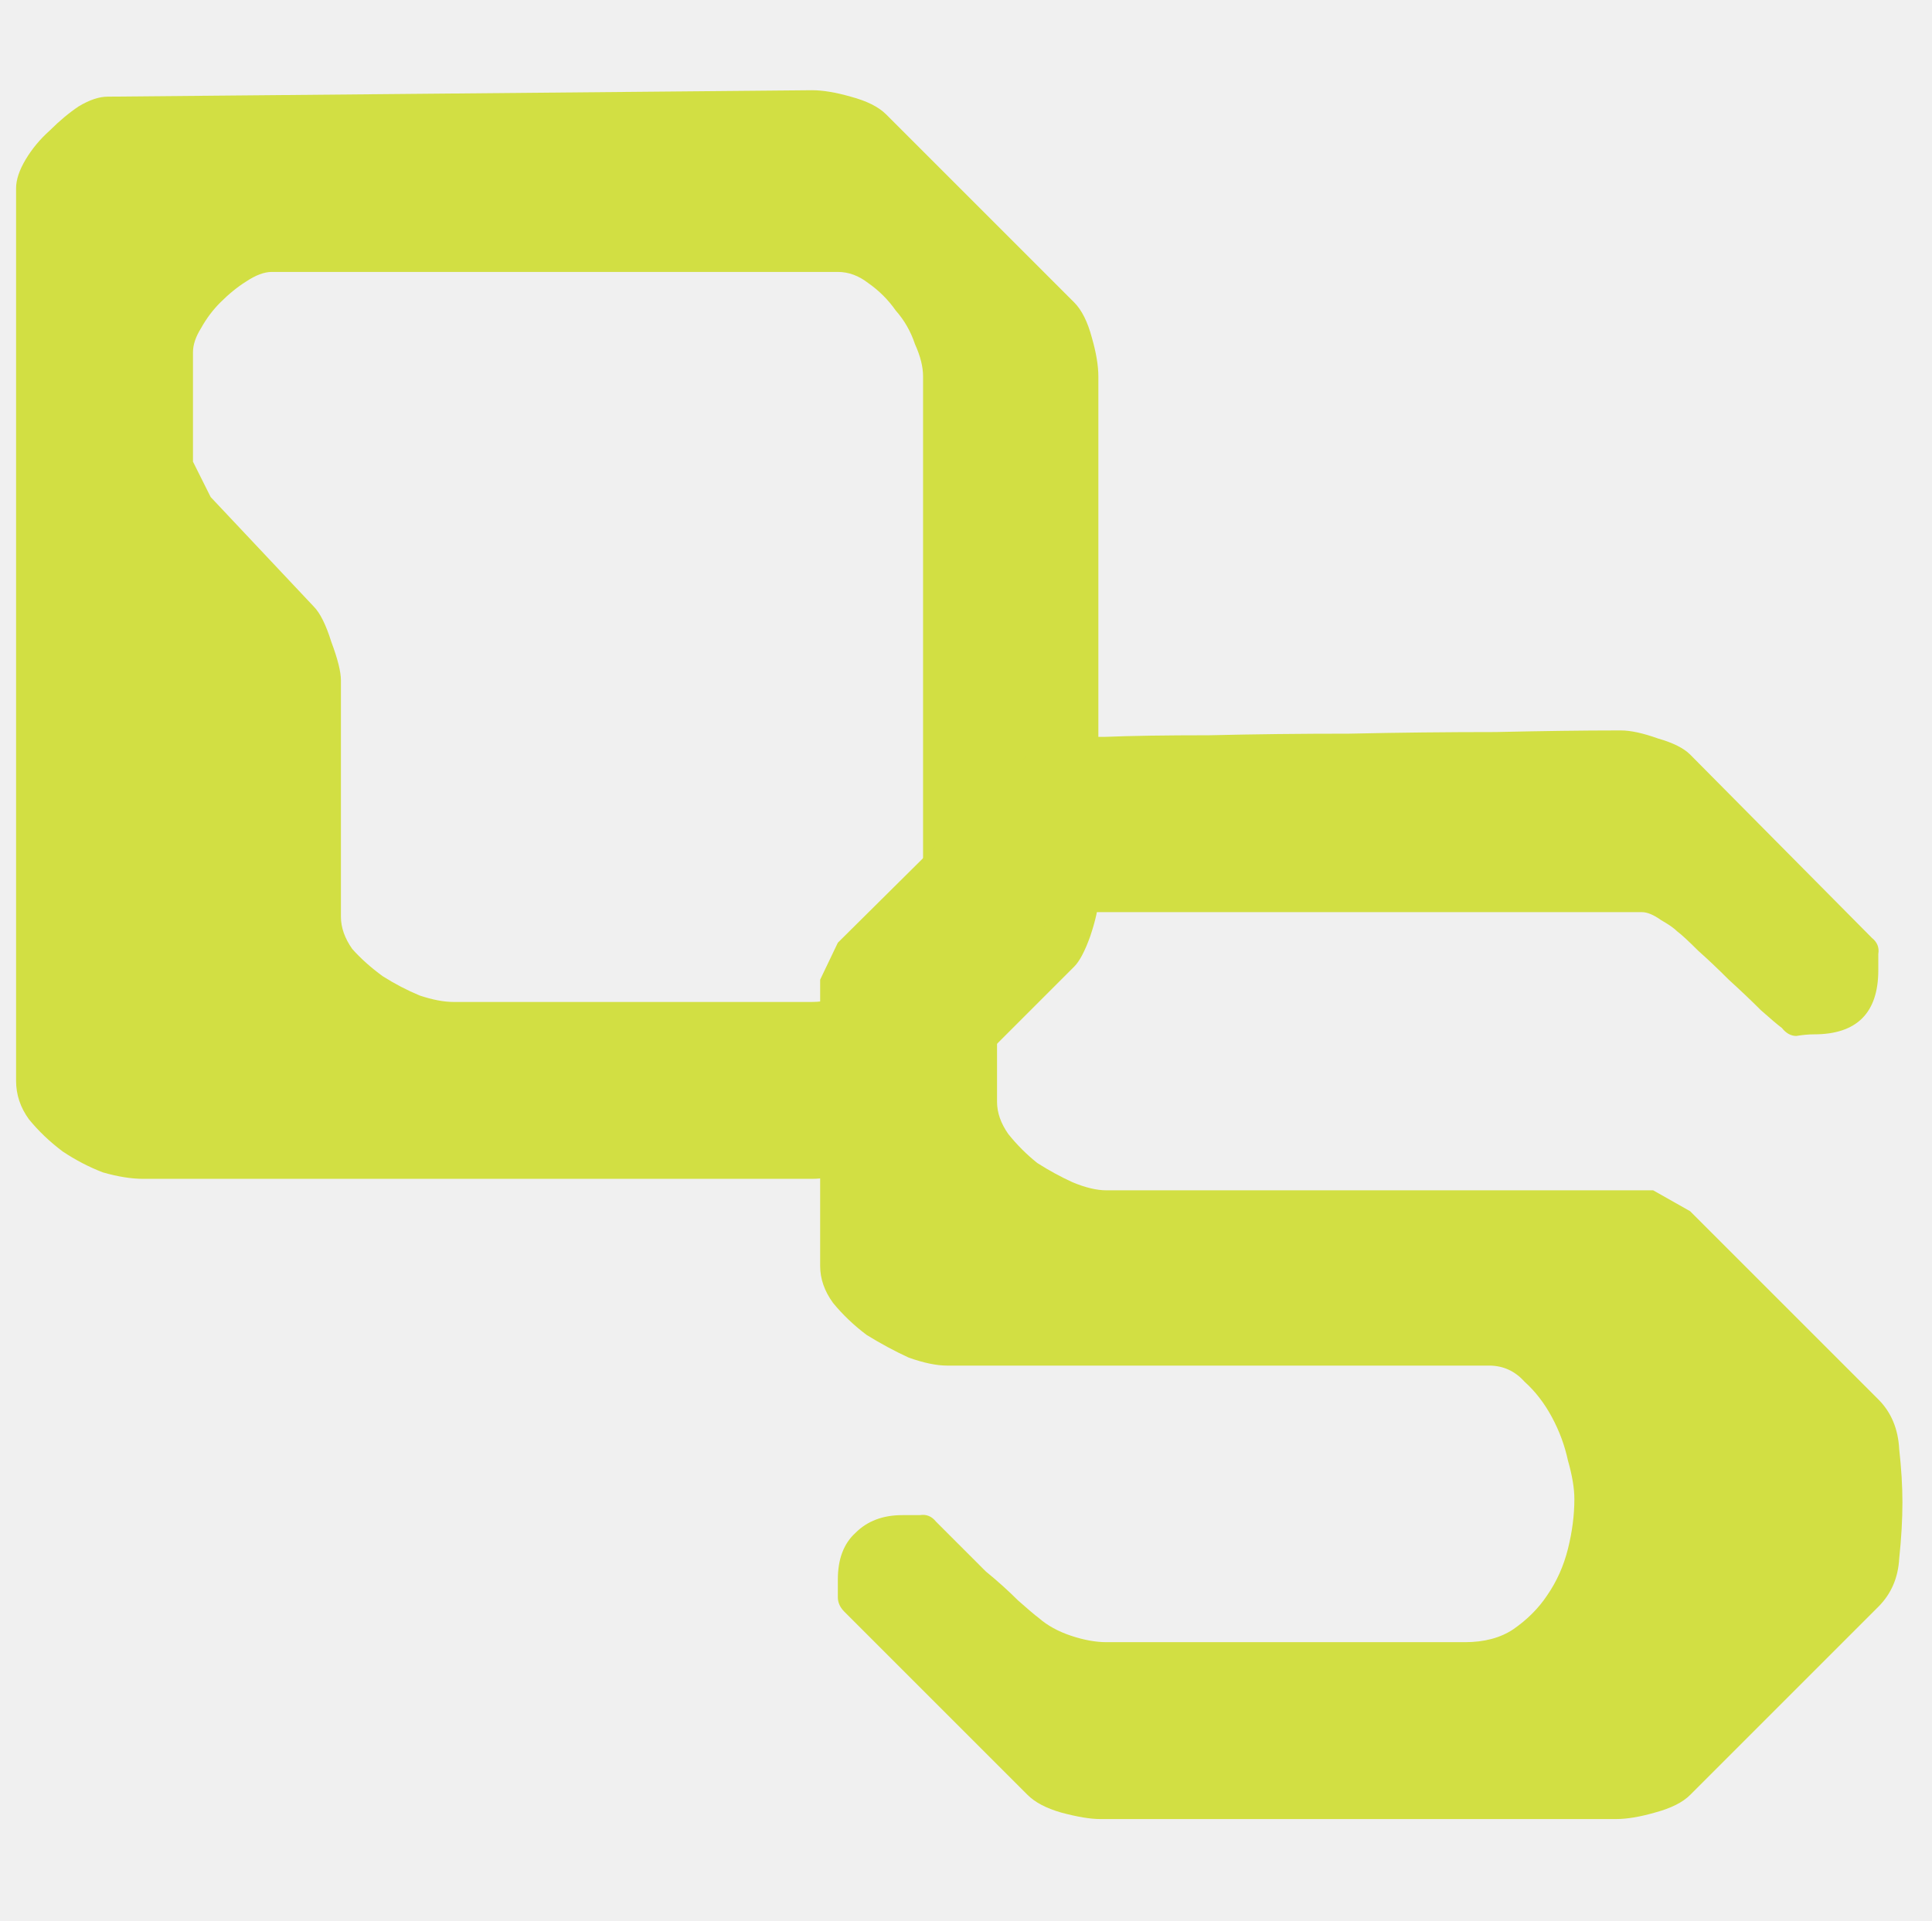
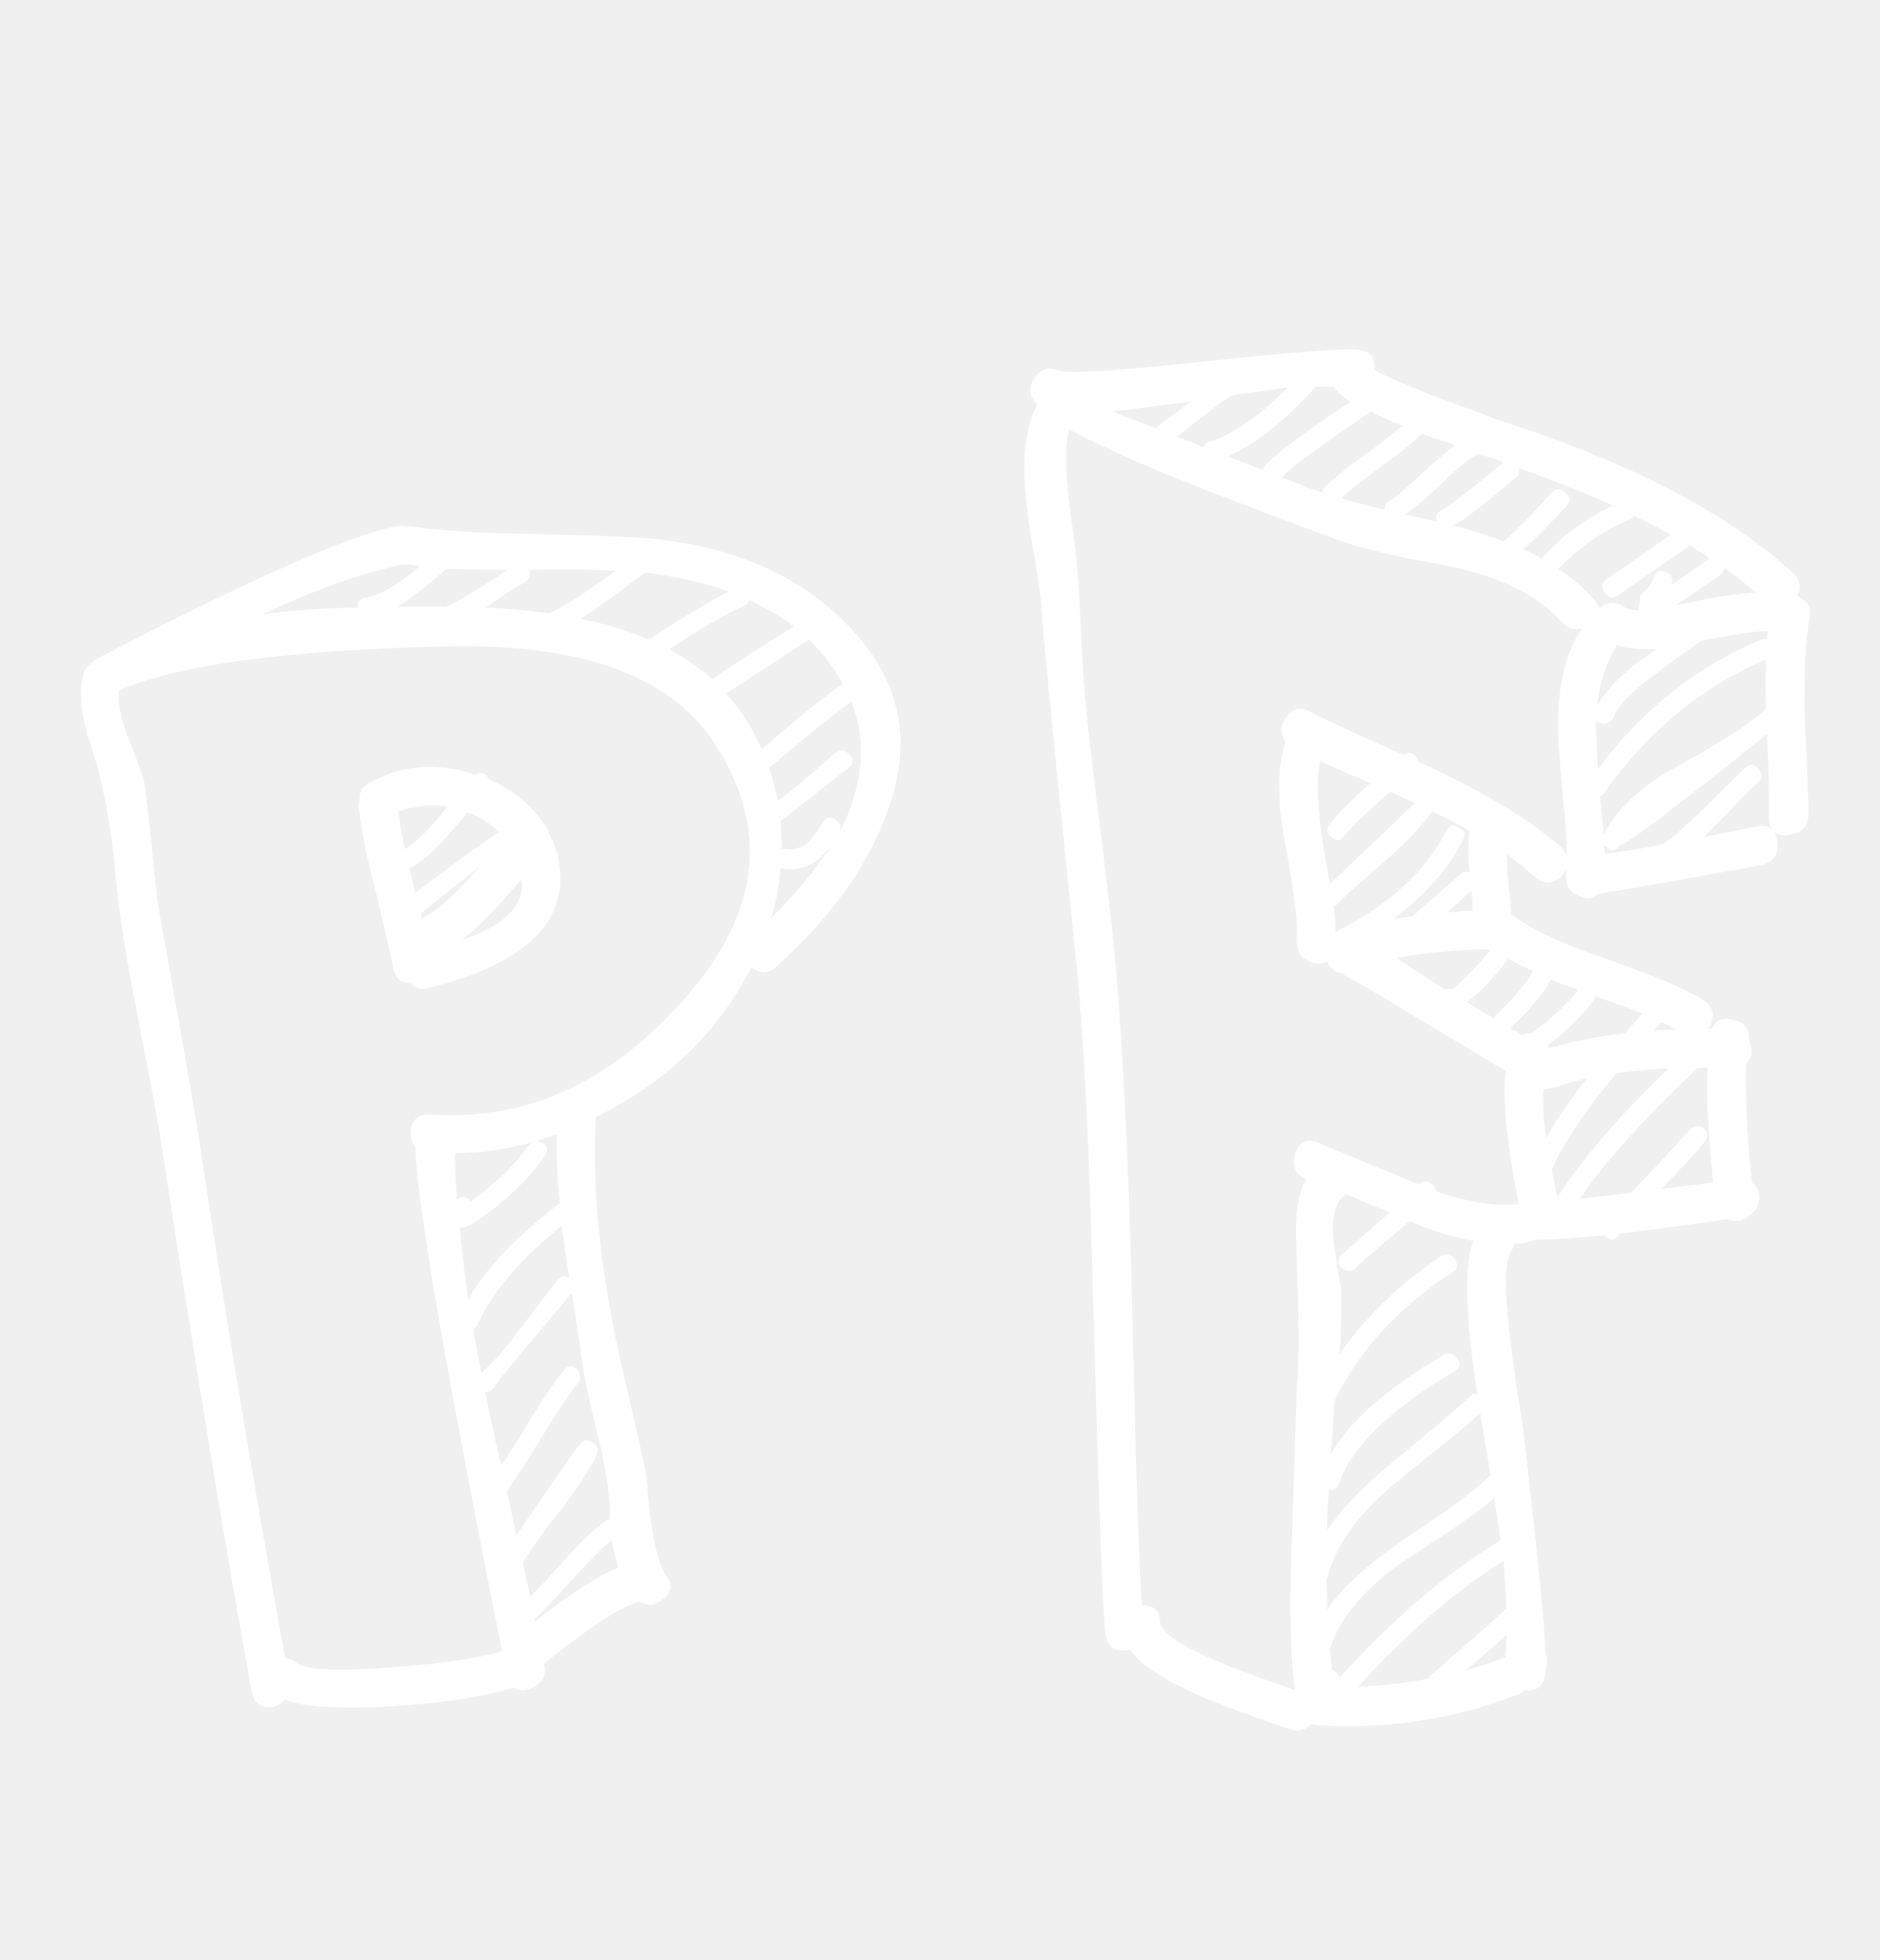
- <svg xmlns="http://www.w3.org/2000/svg" width="173" height="172" viewBox="0 0 173 172" fill="none">
-   <path d="M72.72 8.08C73.68 8.08 74.832 8.272 76.176 8.656C77.616 9.04 78.672 9.568 79.344 10.24L96.192 27.088C96.864 27.76 97.392 28.816 97.776 30.256C98.16 31.6 98.352 32.752 98.352 33.712V80.512C98.352 81.28 98.112 82.384 97.632 83.824C97.152 85.168 96.672 86.08 96.192 86.56L79.344 103.408C78.672 104.08 77.616 104.608 76.176 104.992C74.832 105.376 73.68 105.568 72.72 105.568H12.816C11.76 105.568 10.56 105.376 9.216 104.992C7.968 104.512 6.768 103.888 5.616 103.12C4.464 102.256 3.456 101.296 2.592 100.24C1.824 99.184 1.44 98.032 1.44 96.784V16.864C1.44 16.096 1.728 15.232 2.304 14.272C2.88 13.312 3.6 12.448 4.464 11.68C5.328 10.816 6.192 10.096 7.056 9.52C8.016 8.944 8.88 8.656 9.648 8.656L72.72 8.08ZM18.864 44.512L28.08 54.304C28.656 54.88 29.184 55.936 29.664 57.472C30.24 59.008 30.528 60.16 30.528 60.928V82.096C30.528 83.056 30.864 84.016 31.536 84.976C32.304 85.84 33.216 86.656 34.272 87.424C35.328 88.096 36.432 88.672 37.584 89.152C38.736 89.536 39.744 89.728 40.608 89.728H72.72C73.872 89.728 75.024 89.44 76.176 88.864C77.424 88.288 78.528 87.568 79.488 86.704C80.448 85.744 81.216 84.688 81.792 83.536C82.368 82.288 82.656 81.088 82.656 79.936V33.712C82.656 32.848 82.416 31.888 81.936 30.832C81.552 29.68 80.976 28.672 80.208 27.808C79.536 26.848 78.72 26.032 77.76 25.36C76.896 24.688 75.984 24.352 75.024 24.352H24.336C23.664 24.352 22.896 24.64 22.032 25.216C21.264 25.696 20.496 26.32 19.728 27.088C19.056 27.76 18.48 28.528 18 29.392C17.52 30.16 17.28 30.88 17.28 31.552V41.344L18.864 44.512Z" fill="#D2DF43" />
-   <path d="M75.024 141.445C75.024 139.621 75.552 138.229 76.608 137.269C77.664 136.213 79.056 135.685 80.784 135.685C81.264 135.685 81.792 135.685 82.368 135.685C82.944 135.589 83.424 135.781 83.808 136.261C84.096 136.549 84.672 137.125 85.536 137.989C86.4 138.853 87.312 139.765 88.272 140.725C89.328 141.589 90.288 142.453 91.152 143.317C92.016 144.085 92.64 144.613 93.024 144.901C93.792 145.573 94.752 146.101 95.904 146.485C97.056 146.869 98.112 147.061 99.072 147.061H131.184C132.912 147.061 134.352 146.677 135.504 145.909C136.752 145.045 137.76 144.037 138.528 142.885C139.392 141.637 140.016 140.245 140.4 138.709C140.784 137.173 140.976 135.685 140.976 134.245C140.976 133.285 140.784 132.133 140.4 130.789C140.112 129.445 139.632 128.149 138.96 126.901C138.288 125.653 137.472 124.597 136.512 123.733C135.648 122.773 134.592 122.293 133.344 122.293H84.816C83.856 122.293 82.704 122.053 81.36 121.573C80.112 120.997 78.864 120.325 77.616 119.557C76.464 118.693 75.456 117.733 74.592 116.677C73.824 115.621 73.44 114.517 73.44 113.365V87.733L75.024 84.421L92.016 67.573L95.184 65.989C95.376 65.989 96.624 65.989 98.928 65.989C101.232 65.893 104.352 65.845 108.288 65.845C112.32 65.749 116.496 65.701 120.816 65.701C125.232 65.605 129.6 65.557 133.92 65.557C138.24 65.461 141.84 65.413 144.72 65.413H145.152C146.016 65.413 147.12 65.653 148.464 66.133C149.808 66.517 150.768 66.997 151.344 67.573L167.616 83.989C168.096 84.373 168.288 84.853 168.192 85.429C168.192 85.909 168.192 86.389 168.192 86.869C168.192 90.709 166.272 92.629 162.432 92.629C161.952 92.629 161.424 92.677 160.848 92.773C160.368 92.773 159.936 92.533 159.552 92.053C159.168 91.765 158.544 91.237 157.68 90.469C156.816 89.605 155.856 88.693 154.8 87.733C153.84 86.773 152.928 85.909 152.064 85.141C151.2 84.277 150.576 83.701 150.192 83.413C149.904 83.125 149.424 82.789 148.752 82.405C148.08 81.925 147.504 81.685 147.024 81.685H96.336C95.664 81.685 94.896 81.973 94.032 82.549C93.264 83.029 92.496 83.653 91.728 84.421C91.056 85.093 90.48 85.861 90 86.725C89.52 87.493 89.28 88.213 89.28 88.885V98.677C89.28 99.637 89.616 100.597 90.288 101.557C91.056 102.517 91.92 103.381 92.88 104.149C93.936 104.821 94.992 105.397 96.048 105.877C97.2 106.357 98.208 106.597 99.072 106.597H148.032L151.344 108.469L168.192 125.317C169.344 126.469 169.968 127.957 170.064 129.781C170.256 131.509 170.352 133.093 170.352 134.533C170.352 136.069 170.256 137.749 170.064 139.573C169.968 141.301 169.344 142.741 168.192 143.893L151.344 160.741C150.672 161.413 149.616 161.941 148.176 162.325C146.832 162.709 145.68 162.901 144.72 162.901H98.496C97.632 162.901 96.48 162.709 95.04 162.325C93.696 161.941 92.688 161.413 92.016 160.741L75.6 144.325C75.216 143.941 75.024 143.509 75.024 143.029V141.445Z" fill="#D2DF43" />
+ <svg xmlns="http://www.w3.org/2000/svg" width="140" height="146" viewBox="0 0 140 146" fill="none">
+   <path d="M62.578 61.922C62.672 61.547 62.531 61.242 62.156 61.008C61.781 60.82 61.477 60.914 61.242 61.289C60.445 62.883 59.438 63.516 58.219 63.188C58.219 62.484 58.195 61.805 58.148 61.148C58.102 61.195 59.812 59.859 63.281 57.141C63.609 56.859 63.609 56.555 63.281 56.227C62.953 55.852 62.602 55.805 62.227 56.086C61.945 56.32 61.242 56.93 60.117 57.914C59.227 58.664 58.5 59.25 57.938 59.672C57.75 58.781 57.539 57.961 57.305 57.211C57.398 57.117 57.422 57.094 57.375 57.141C60.703 54.328 62.719 52.711 63.422 52.289C64.172 54.164 64.336 56.109 63.914 58.125C63.68 59.391 63.234 60.656 62.578 61.922ZM57.445 68.391C57.82 67.172 58.055 65.93 58.148 64.664C59.648 64.992 60.938 64.383 62.016 62.836C60.938 64.57 59.414 66.422 57.445 68.391ZM56.742 55.805C56.742 55.758 56.719 55.734 56.672 55.734C56.672 55.688 56.672 55.664 56.672 55.664C56.016 54.164 55.148 52.828 54.07 51.656C54.164 51.609 56.227 50.273 60.258 47.648C61.289 48.633 62.133 49.734 62.789 50.953C61.805 51.562 59.789 53.18 56.742 55.805ZM31.992 83.016C31.336 82.969 30.891 83.25 30.656 83.859C30.469 84.422 30.562 84.938 30.938 85.406C31.031 89.438 33.188 101.977 37.406 123.023C37.312 123.023 37.195 123.047 37.055 123.094C35.555 123.516 33.188 123.867 29.953 124.148C25.359 124.523 22.734 124.43 22.078 123.867C21.797 123.633 21.516 123.516 21.234 123.516C18.656 109.172 16.594 96.773 15.047 86.32C14.672 83.742 13.617 77.648 11.883 68.039C11.695 66.961 11.508 65.344 11.32 63.188C11.086 60.984 10.898 59.367 10.758 58.336C10.664 57.867 10.266 56.742 9.562 54.961C9 53.555 8.766 52.383 8.859 51.445C13.172 49.523 21.352 48.422 33.398 48.141C43.383 47.953 49.992 50.367 53.227 55.383C57.398 61.758 56.602 68.156 50.836 74.578C45.352 80.719 39.07 83.531 31.992 83.016ZM35.578 98.695C36.609 96.305 38.695 93.844 41.836 91.312C41.977 92.344 42.164 93.633 42.398 95.18C42.117 94.992 41.836 95.039 41.555 95.32C41.32 95.602 40.406 96.797 38.812 98.906C37.734 100.359 36.75 101.484 35.859 102.281C35.625 101.016 35.414 99.938 35.227 99.047C35.367 98.953 35.484 98.836 35.578 98.695ZM39.375 85.336C38.344 86.789 36.914 88.172 35.086 89.484C34.758 89.109 34.406 89.062 34.031 89.344C33.938 88.078 33.891 86.93 33.891 85.898C36.375 85.898 38.906 85.43 41.484 84.492C41.438 86.039 41.508 87.75 41.695 89.625C38.414 92.156 36.141 94.547 34.875 96.797C34.594 94.781 34.383 93 34.242 91.453C34.523 91.5 35.016 91.289 35.719 90.82C37.734 89.414 39.375 87.82 40.641 86.039C40.875 85.664 40.781 85.359 40.359 85.125C39.984 84.891 39.656 84.961 39.375 85.336ZM45.422 112.336C45.422 112.523 45.422 112.805 45.422 113.18C45.328 113.18 45.211 113.227 45.07 113.32C44.227 113.93 43.266 114.844 42.188 116.062C40.688 117.703 39.797 118.664 39.516 118.945C39.094 117.164 38.906 116.32 38.953 116.414C39.422 115.57 40.359 114.258 41.766 112.477C43.031 110.836 43.922 109.477 44.438 108.398C44.625 107.977 44.508 107.648 44.086 107.414C43.664 107.18 43.359 107.273 43.172 107.695C43.312 107.32 41.742 109.547 38.461 114.375C38.32 113.672 38.086 112.57 37.758 111.07C38.32 110.273 39.188 108.938 40.359 107.062C41.438 105.281 42.328 103.945 43.031 103.055C43.312 102.68 43.289 102.328 42.961 102C42.633 101.672 42.305 101.695 41.977 102.07C41.32 102.914 40.523 104.086 39.586 105.586C38.461 107.461 37.711 108.656 37.336 109.172C36.82 106.969 36.422 105.141 36.141 103.688C36.328 103.688 36.516 103.617 36.703 103.477C36.328 103.805 38.297 101.414 42.609 96.305C43.031 99.07 43.312 100.992 43.453 102.07C43.594 102.914 43.969 104.602 44.578 107.133C45.094 109.242 45.375 110.977 45.422 112.336ZM39.867 120.773C39.82 120.586 39.82 120.516 39.867 120.562C40.43 120.047 41.367 119.062 42.68 117.609C43.852 116.297 44.812 115.336 45.562 114.727C45.703 115.477 45.867 116.156 46.055 116.766C44.555 117.375 42.492 118.711 39.867 120.773ZM30.094 42.023C30.469 42.07 30.867 42.117 31.289 42.164C29.742 43.523 28.359 44.32 27.141 44.555C26.766 44.648 26.602 44.883 26.648 45.258C24.07 45.305 21.727 45.469 19.617 45.75C23.461 43.922 26.953 42.68 30.094 42.023ZM37.828 42.445C35.344 44.086 33.797 45 33.188 45.188C31.875 45.188 30.68 45.188 29.602 45.188C30.492 44.672 31.711 43.734 33.258 42.375C34.477 42.422 36 42.445 37.828 42.445ZM39.375 42.445C42.328 42.398 44.484 42.422 45.844 42.516C43.641 44.156 42 45.211 40.922 45.68C39.422 45.492 37.852 45.352 36.211 45.258C36.023 45.258 36 45.258 36.141 45.258C36.422 45.117 36.914 44.789 37.617 44.273C38.227 43.898 38.719 43.594 39.094 43.359C39.469 43.125 39.562 42.82 39.375 42.445ZM54.281 44.062C52.406 45.047 50.438 46.242 48.375 47.648C46.828 46.992 45.117 46.477 43.242 46.102C43.898 45.68 44.719 45.117 45.703 44.414C46.875 43.523 47.672 42.938 48.094 42.656C50.391 42.938 52.453 43.406 54.281 44.062ZM55.828 44.695C56.391 44.977 56.883 45.234 57.305 45.469C57.914 45.797 58.523 46.195 59.133 46.664C55.523 48.914 53.508 50.227 53.086 50.602C52.102 49.758 51.023 49.008 49.852 48.352C51.82 47.039 53.719 45.938 55.547 45.047C55.688 44.953 55.781 44.836 55.828 44.695ZM64.125 47.648C60.469 43.289 55.266 40.781 48.516 40.125C46.922 39.984 43.969 39.867 39.656 39.773C35.859 39.727 32.859 39.539 30.656 39.211C30.516 39.211 30.352 39.211 30.164 39.211C29.93 39.164 29.695 39.164 29.461 39.211C26.039 39.867 18.633 43.148 7.242 49.055C7.008 49.195 6.82 49.359 6.68 49.547C6.398 49.734 6.234 49.992 6.188 50.32C5.859 51.68 6.047 53.391 6.75 55.453C7.688 58.266 8.32 61.664 8.648 65.648C8.883 68.086 9.375 71.203 10.125 75C11.109 80.109 11.695 83.227 11.883 84.352C14.648 102.258 16.945 116.18 18.773 126.117C18.914 126.727 19.266 127.078 19.828 127.172C20.344 127.219 20.812 127.031 21.234 126.609C22.312 127.078 24.492 127.266 27.773 127.172C31.945 126.984 35.297 126.539 37.828 125.836C37.969 125.789 38.109 125.742 38.25 125.695C38.719 126.023 39.234 126 39.797 125.625C40.406 125.297 40.664 124.781 40.57 124.078L40.5 124.008C40.5 123.961 40.5 123.938 40.5 123.938C43.828 121.266 46.195 119.719 47.602 119.297C48.258 119.672 48.867 119.602 49.43 119.086C50.039 118.617 50.109 118.055 49.641 117.398C48.938 116.414 48.445 114 48.164 110.156C48.117 109.594 47.555 107.039 46.477 102.492C44.789 95.273 44.086 88.969 44.367 83.578C44.367 83.484 44.367 83.367 44.367 83.227C49.617 80.648 53.484 76.922 55.969 72.047C56.625 72.562 57.258 72.539 57.867 71.977C61.898 68.32 64.617 64.547 66.023 60.656C67.898 55.734 67.266 51.398 64.125 47.648ZM34.383 70.008C35.461 69.258 36.938 67.758 38.812 65.508C38.859 65.742 38.883 65.836 38.883 65.789C38.93 67.617 37.43 69.023 34.383 70.008ZM31.57 68.32C31.57 68.32 31.523 68.344 31.43 68.391C31.43 68.344 31.406 68.273 31.359 68.18C31.359 68.133 31.359 68.086 31.359 68.039C31.781 67.711 32.508 67.125 33.539 66.281C34.477 65.531 35.203 64.969 35.719 64.594C35.438 64.875 35.273 65.062 35.227 65.156C33.586 66.938 32.367 67.992 31.57 68.32ZM33.328 60.094C32.109 61.641 31.055 62.695 30.164 63.258C29.93 62.227 29.766 61.289 29.672 60.445C30.797 60.023 32.016 59.906 33.328 60.094ZM37.195 61.992C36.539 62.367 34.453 63.867 30.938 66.492C30.75 65.742 30.609 65.133 30.516 64.664C31.594 64.148 33.023 62.766 34.805 60.516C35.742 60.844 36.539 61.336 37.195 61.992ZM41.695 64.664C41.602 63.727 41.32 62.836 40.852 61.992C40.852 61.992 40.852 61.969 40.852 61.922C39.914 60.234 38.438 58.945 36.422 58.055C36.188 57.586 35.859 57.469 35.438 57.703C32.531 56.766 29.883 56.977 27.492 58.336C26.977 58.617 26.742 59.039 26.789 59.602C26.742 59.742 26.719 59.883 26.719 60.023C26.859 61.57 27.258 63.609 27.914 66.141C28.664 69.234 29.133 71.25 29.32 72.188C29.461 72.891 29.883 73.242 30.586 73.242C30.961 73.617 31.406 73.734 31.922 73.594C38.906 71.859 42.164 68.883 41.695 64.664ZM123.75 88.57C125.25 87.023 126.328 85.852 126.984 85.055C127.266 84.727 127.242 84.398 126.914 84.07C126.539 83.789 126.188 83.812 125.859 84.141C125.578 84.516 124.125 86.086 121.5 88.852C120.047 89.039 118.781 89.18 117.703 89.273C119.391 86.742 122.297 83.508 126.422 79.57C127.125 79.523 127.383 79.5 127.195 79.5C127.102 81.656 127.242 84.516 127.617 88.078C126.117 88.266 124.828 88.43 123.75 88.57ZM115.594 87.094C115.641 87 115.664 86.953 115.664 86.953C116.648 84.844 118.242 82.5 120.445 79.922C121.57 79.781 122.859 79.664 124.312 79.57C120.516 83.227 117.75 86.438 116.016 89.203C115.781 88.172 115.641 87.469 115.594 87.094ZM115.172 84.773C114.984 83.414 114.914 82.195 114.961 81.117C115.195 81.117 115.43 81.094 115.664 81.047C116.461 80.766 117.305 80.531 118.195 80.344C116.977 81.891 115.969 83.367 115.172 84.773ZM115.312 77.883C116.953 76.57 118.148 75.352 118.898 74.227C120.352 74.742 121.5 75.164 122.344 75.492C122.016 75.867 121.594 76.359 121.078 76.969C119.016 77.203 117.117 77.578 115.383 78.094C115.383 78.047 115.359 77.977 115.312 77.883ZM114.117 76.969C113.836 76.969 113.578 77.016 113.344 77.109C113.25 77.016 113.109 76.922 112.922 76.828C112.734 76.734 112.594 76.664 112.5 76.617C114.047 75.117 115.055 73.898 115.523 72.961C116.039 73.195 116.719 73.453 117.562 73.734C116.859 74.672 115.711 75.75 114.117 76.969ZM106.945 88.711C106.898 88.43 106.734 88.219 106.453 88.078C106.172 87.938 105.914 87.984 105.68 88.219C100.43 86.062 97.875 85.008 98.016 85.055C97.172 84.82 96.656 85.148 96.469 86.039C96.234 86.883 96.516 87.492 97.312 87.867C96.75 88.711 96.492 90.164 96.539 92.227C96.773 97.945 96.797 101.578 96.609 103.125C96.609 103.125 96.492 106.711 96.258 113.883C96.023 119.273 96.094 123.281 96.469 125.906C94.453 125.203 92.789 124.594 91.477 124.078C88.148 122.719 86.461 121.641 86.414 120.844C86.414 120 85.969 119.578 85.078 119.578C84.891 117.703 84.656 110.906 84.375 99.188C84.188 89.953 83.836 81.75 83.32 74.578C83.133 71.812 82.711 67.805 82.055 62.555C81.352 57.117 80.906 53.109 80.719 50.531C80.672 50.016 80.578 48.281 80.438 45.328C80.344 43.266 80.203 41.555 80.016 40.195C79.359 35.93 79.242 33.188 79.664 31.969C79.898 32.156 80.883 32.648 82.617 33.445C84.727 34.477 88.266 35.93 93.234 37.805C97.125 39.305 99.68 40.242 100.898 40.617C101.836 40.898 103.172 41.227 104.906 41.602C107.016 41.977 108.422 42.258 109.125 42.445C112.406 43.289 114.82 44.602 116.367 46.383C116.789 46.805 117.281 46.945 117.844 46.805C117.75 46.945 117.703 47.016 117.703 47.016C116.484 48.891 115.945 51.586 116.086 55.102C116.133 55.898 116.25 57.352 116.438 59.461C116.625 61.336 116.719 62.766 116.719 63.75C116.625 63.516 116.484 63.305 116.297 63.117C113.906 61.008 110.344 58.875 105.609 56.719C105.469 56.109 105.117 55.945 104.555 56.227C101.133 54.727 98.789 53.648 97.523 52.992C96.82 52.617 96.234 52.781 95.766 53.484C95.344 54.094 95.344 54.68 95.766 55.242C95.156 57.07 95.133 59.531 95.695 62.625C96.398 66.375 96.703 68.859 96.609 70.078C96.562 70.734 96.82 71.227 97.383 71.555C97.898 71.836 98.391 71.859 98.859 71.625C99.141 72.234 99.609 72.539 100.266 72.539C100.031 72.539 100.055 72.609 100.336 72.75C100.57 72.891 101.039 73.148 101.742 73.523C102.539 73.992 103.898 74.812 105.82 75.984C110.461 78.75 112.57 80.016 112.148 79.781C111.914 81.891 112.242 85.195 113.133 89.695C111.352 89.883 109.289 89.555 106.945 88.711ZM110.25 105.234C110.344 105.703 110.602 107.25 111.023 109.875C110.133 110.812 108 112.406 104.625 114.656C101.859 116.531 99.938 118.289 98.859 119.93C98.859 119.133 98.836 118.359 98.789 117.609C98.836 117.516 98.859 117.516 98.859 117.609C99.422 115.266 101.016 112.969 103.641 110.719C104.109 110.344 105.234 109.43 107.016 107.977C108.422 106.898 109.5 105.984 110.25 105.234ZM111.797 114.727C107.812 117.117 103.805 120.539 99.773 124.992C99.68 124.711 99.492 124.5 99.211 124.359C99.164 123.891 99.117 123.375 99.07 122.812C99.773 120.609 101.508 118.5 104.273 116.484C104.695 116.203 105.914 115.406 107.93 114.094C109.383 113.109 110.508 112.266 111.305 111.562C111.492 112.734 111.656 113.789 111.797 114.727ZM112.008 116.273C112.102 117.539 112.172 118.711 112.219 119.789C111.609 120.398 110.625 121.289 109.266 122.461C107.953 123.586 106.969 124.453 106.312 125.062C104.578 125.391 102.867 125.578 101.18 125.625C104.789 121.641 108.398 118.523 112.008 116.273ZM112.148 123.445C111.211 123.82 110.227 124.148 109.195 124.43C109.43 124.242 109.945 123.797 110.742 123.094C111.352 122.578 111.844 122.133 112.219 121.758C112.219 122.367 112.195 122.93 112.148 123.445C111.961 123.492 111.961 123.492 112.148 123.445ZM98.859 114.023C98.859 112.992 98.906 111.984 99 111C99.328 111.047 99.562 110.906 99.703 110.578C100.641 107.812 103.523 105 108.352 102.141C108.773 101.906 108.844 101.602 108.562 101.227C108.281 100.805 107.93 100.711 107.508 100.945C103.289 103.43 100.5 105.891 99.141 108.328C99.234 107.156 99.305 106.031 99.352 104.953C99.352 105 99.375 104.789 99.422 104.32C101.25 100.57 104.18 97.383 108.211 94.758C108.586 94.523 108.633 94.195 108.352 93.773C108.117 93.398 107.789 93.328 107.367 93.562C104.273 95.625 101.742 98.062 99.773 100.875C99.914 99 99.961 97.43 99.914 96.164C99.867 95.836 99.773 95.273 99.633 94.477C99.492 93.586 99.398 92.93 99.352 92.508C99.164 90.82 99.398 89.695 100.055 89.133C100.102 89.086 100.148 89.016 100.195 88.922C100.523 89.062 101.625 89.531 103.5 90.328C101.062 92.484 99.867 93.539 99.914 93.492C99.586 93.82 99.609 94.148 99.984 94.477C100.359 94.758 100.711 94.734 101.039 94.406C101.508 93.938 102.164 93.352 103.008 92.648C104.039 91.805 104.695 91.242 104.977 90.961C106.805 91.711 108.398 92.203 109.758 92.438C109.055 94.172 109.148 97.969 110.039 103.828C109.805 103.781 109.617 103.852 109.477 104.039C108.82 104.695 106.945 106.289 103.852 108.82C101.508 110.742 99.844 112.477 98.859 114.023ZM85.711 30.281C86.508 30.188 87.492 30.07 88.664 29.93C86.883 31.289 86.016 31.945 86.062 31.898C84.703 31.383 83.648 30.961 82.898 30.633C83.227 30.586 83.695 30.539 84.305 30.492C84.961 30.398 85.43 30.328 85.711 30.281ZM91.828 29.438C93.375 29.203 94.734 29.016 95.906 28.875C93.797 31.031 91.828 32.391 90 32.953C89.859 33 89.742 33.117 89.648 33.305C88.102 32.695 87.516 32.461 87.891 32.602C87.938 32.602 87.867 32.578 87.68 32.531C87.867 32.391 88.078 32.227 88.312 32.039C88.594 31.805 88.805 31.641 88.945 31.547C90.352 30.422 91.312 29.719 91.828 29.438ZM99.352 28.805C99.586 29.18 100.008 29.555 100.617 29.93C97.195 32.18 95.062 33.773 94.219 34.711C94.125 34.805 94.078 34.898 94.078 34.992C92.062 34.242 91.172 33.914 91.406 34.008C93.422 33.164 95.625 31.43 98.016 28.805C98.672 28.805 99.117 28.805 99.352 28.805ZM101.953 30.773C101.953 30.773 102 30.727 102.094 30.633C102.75 31.008 103.547 31.359 104.484 31.688C103.922 32.203 102.961 32.953 101.602 33.938C100.289 34.875 99.328 35.648 98.719 36.258C98.578 36.398 98.508 36.539 98.508 36.68C98.086 36.539 97.781 36.445 97.594 36.398C97.312 36.258 96.961 36.117 96.539 35.977C95.977 35.742 95.625 35.602 95.484 35.555C96 34.945 98.156 33.352 101.953 30.773ZM105.961 32.32C106.57 32.555 107.391 32.836 108.422 33.164C107.906 33.539 107.273 34.055 106.523 34.711C104.93 36.211 103.969 37.055 103.641 37.242C103.312 37.383 103.148 37.617 103.148 37.945C101.836 37.664 100.758 37.383 99.914 37.102C100.523 36.539 101.508 35.766 102.867 34.781C104.227 33.797 105.211 33 105.82 32.391C105.867 32.391 105.914 32.367 105.961 32.32ZM110.109 33.797C110.203 33.844 110.344 33.891 110.531 33.938C110.719 33.984 110.859 34.031 110.953 34.078C111.281 34.172 111.633 34.289 112.008 34.43C109.711 36.352 108.164 37.547 107.367 38.016C106.992 38.203 106.898 38.484 107.086 38.859C106.477 38.719 105.656 38.531 104.625 38.297C105.281 37.922 106.195 37.172 107.367 36.047C108.492 34.922 109.406 34.172 110.109 33.797ZM113.133 34.852C115.852 35.836 118.195 36.773 120.164 37.664C118.148 38.602 116.367 39.914 114.82 41.602C114.352 41.32 113.906 41.086 113.484 40.898C113.578 40.805 113.766 40.641 114.047 40.406C114.562 39.938 115.453 39.023 116.719 37.664C117 37.289 116.953 36.961 116.578 36.68C116.25 36.352 115.922 36.352 115.594 36.68C114.75 37.617 114.094 38.32 113.625 38.789C112.734 39.68 112.195 40.195 112.008 40.336C110.93 39.914 109.688 39.516 108.281 39.141C109.078 38.719 110.602 37.547 112.852 35.625C113.133 35.438 113.227 35.18 113.133 34.852ZM121.711 38.438C122.648 38.859 123.562 39.328 124.453 39.844C124.594 39.75 123 40.852 119.672 43.148C119.297 43.43 119.25 43.758 119.531 44.133C119.812 44.555 120.141 44.625 120.516 44.344C124.078 41.906 125.859 40.664 125.859 40.617C126.328 40.898 126.82 41.227 127.336 41.602C125.32 43.008 124.383 43.664 124.523 43.57C124.664 43.148 124.547 42.844 124.172 42.656C123.703 42.422 123.375 42.539 123.188 43.008C123.047 43.43 122.812 43.781 122.484 44.062C122.203 44.25 122.109 44.508 122.203 44.836C122.062 45.023 122.016 45.234 122.062 45.469C121.594 45.469 121.219 45.375 120.938 45.188C120.328 44.766 119.719 44.812 119.109 45.328C119.062 45.094 118.945 44.883 118.758 44.695C118.008 43.805 117.117 43.031 116.086 42.375C117.68 40.734 119.438 39.516 121.359 38.719C121.547 38.672 121.664 38.578 121.711 38.438ZM128.461 42.305C129.305 42.914 130.078 43.523 130.781 44.133C130.031 44.18 128.766 44.344 126.984 44.625C127.172 44.625 126.422 44.789 124.734 45.117C125.016 44.977 126.164 44.203 128.18 42.797C128.32 42.656 128.414 42.492 128.461 42.305ZM131.625 47.648C131.484 47.602 131.344 47.602 131.203 47.648C126.422 49.617 122.367 52.828 119.039 57.281C118.945 55.875 118.898 54.68 118.898 53.695C119.086 53.883 119.32 53.953 119.602 53.906C119.93 53.812 120.141 53.625 120.234 53.344C120.469 52.594 121.57 51.492 123.539 50.039C124.242 49.477 125.32 48.703 126.773 47.719C129.117 47.25 130.758 47.016 131.695 47.016C131.695 46.875 131.672 47.086 131.625 47.648ZM131.555 52.781C130.664 53.719 128.508 55.125 125.086 57C122.32 58.5 120.445 60.211 119.461 62.133C119.414 61.523 119.32 60.586 119.18 59.32C119.32 59.273 119.414 59.203 119.461 59.109C122.742 54.469 126.773 51.141 131.555 49.125C131.508 50.109 131.508 51.328 131.555 52.781ZM120.375 48.211C120.375 48.211 120.398 48.164 120.445 48.07C121.289 48.305 122.273 48.398 123.398 48.352C122.883 48.727 122.414 49.055 121.992 49.336C120.445 50.555 119.438 51.656 118.969 52.641C119.156 50.859 119.625 49.383 120.375 48.211ZM109.617 66.352C109.664 66.961 109.688 67.453 109.688 67.828C109.359 67.828 108.727 67.875 107.789 67.969C108.82 67.031 109.43 66.492 109.617 66.352ZM100.125 62.273C100.734 61.523 101.883 60.422 103.57 58.969C104.133 59.25 104.742 59.531 105.398 59.812C105.398 59.812 103.289 61.828 99.07 65.859C98.18 61.266 97.945 58.219 98.367 56.719C99.211 57.094 100.453 57.633 102.094 58.336C100.688 59.555 99.68 60.562 99.07 61.359C98.742 61.688 98.766 62.016 99.141 62.344C99.516 62.672 99.844 62.648 100.125 62.273ZM107.719 61.922C106.172 64.922 103.5 67.383 99.703 69.305C99.656 69.352 99.586 69.398 99.492 69.445C99.492 68.836 99.445 68.203 99.352 67.547C99.445 67.5 99.539 67.43 99.633 67.336C100.008 66.914 101.227 65.812 103.289 64.031C104.836 62.672 105.961 61.477 106.664 60.445C107.742 60.914 108.68 61.406 109.477 61.922C109.336 62.719 109.336 63.75 109.477 65.016C109.242 64.875 109.008 64.922 108.773 65.156C106.008 67.547 104.836 68.578 105.258 68.25C104.227 68.391 103.758 68.438 103.852 68.391C106.195 66.656 107.906 64.711 108.984 62.555C109.219 62.133 109.102 61.828 108.633 61.641C108.211 61.406 107.906 61.5 107.719 61.922ZM111.023 70.781C110.742 71.156 110.273 71.672 109.617 72.328C109.289 72.703 108.984 73.008 108.703 73.242C108.562 73.383 108.422 73.5 108.281 73.594C108.234 73.641 108.188 73.664 108.141 73.664C108 73.617 107.859 73.641 107.719 73.734C107.016 73.312 106.617 73.055 106.523 72.961C106.758 73.148 105.914 72.609 103.992 71.344C106.242 70.969 108.422 70.758 110.531 70.711C110.484 70.711 110.531 70.711 110.672 70.711C110.766 70.711 110.883 70.734 111.023 70.781ZM112.359 71.414C112.828 71.695 113.438 72 114.188 72.328C113.766 73.172 112.781 74.344 111.234 75.844C109.547 74.812 108.891 74.414 109.266 74.648C110.203 73.992 111.234 72.914 112.359 71.414ZM123.75 76.125C124.266 76.359 124.641 76.547 124.875 76.688C124.406 76.688 123.844 76.711 123.188 76.758C123.469 76.43 123.656 76.219 123.75 76.125ZM130.5 88.078C130.125 84.281 129.984 81.328 130.078 79.219C130.547 78.75 130.617 78.164 130.289 77.461C130.336 76.664 129.961 76.172 129.164 75.984C128.367 75.75 127.828 75.961 127.547 76.617C127.547 76.617 127.453 76.617 127.266 76.617C127.828 75.68 127.664 74.953 126.773 74.438C125.508 73.641 123.117 72.633 119.602 71.414C116.414 70.336 114.07 69.234 112.57 68.109C112.57 67.734 112.5 66.984 112.359 65.859C112.266 64.922 112.242 64.172 112.289 63.609C113.039 64.219 113.742 64.805 114.398 65.367C114.82 65.742 115.266 65.836 115.734 65.648C116.156 65.508 116.461 65.203 116.648 64.734V65.227C116.602 65.93 116.906 66.422 117.562 66.703C118.172 67.031 118.688 66.984 119.109 66.562C120.188 66.422 124.195 65.719 131.133 64.453C132.07 64.266 132.492 63.703 132.398 62.766C132.305 61.781 131.789 61.383 130.852 61.57C130.102 61.711 128.789 61.969 126.914 62.344C127.289 61.969 127.969 61.289 128.953 60.305C129.75 59.414 130.406 58.758 130.922 58.336C131.25 58.055 131.273 57.703 130.992 57.281C130.711 56.906 130.406 56.859 130.078 57.141C129.562 57.609 128.484 58.664 126.844 60.305C125.391 61.711 124.383 62.578 123.82 62.906C122.133 63.234 120.703 63.469 119.531 63.609C119.531 63.469 119.531 63.258 119.531 62.977C120 63.492 120.398 63.445 120.727 62.836C120.398 63.492 124.031 60.773 131.625 54.68C131.766 57.586 131.812 59.672 131.766 60.938C131.766 61.875 132.234 62.297 133.172 62.203C134.156 62.109 134.672 61.594 134.719 60.656C134.719 59.812 134.625 57.375 134.438 53.344C134.344 50.344 134.461 47.906 134.789 46.031C134.93 45.234 134.625 44.695 133.875 44.414C134.203 43.758 134.086 43.172 133.523 42.656C129.352 38.812 123.328 35.461 115.453 32.602C114.75 32.32 113.461 31.875 111.586 31.266C109.945 30.656 108.68 30.188 107.789 29.859C106.383 29.344 105.047 28.805 103.781 28.242C103.406 28.102 102.938 27.867 102.375 27.539C102.469 26.648 102.07 26.156 101.18 26.062C100.148 25.922 95.953 26.25 88.594 27.047C82.688 27.656 79.453 27.844 78.891 27.609C78.094 27.281 77.461 27.492 76.992 28.242C76.57 28.992 76.664 29.602 77.273 30.07C76.336 31.898 76.078 34.477 76.5 37.805C76.547 38.414 76.758 39.773 77.133 41.883C77.414 43.57 77.578 44.859 77.625 45.75C77.625 46.547 78.445 54.914 80.086 70.852C80.695 76.43 81.141 85.031 81.422 96.656C81.844 111.703 82.148 120.023 82.336 121.617C82.477 122.695 83.086 123.117 84.164 122.883C84.773 123.773 86.109 124.734 88.172 125.766C89.672 126.516 92.297 127.523 96.047 128.789C96.656 129.023 97.195 128.906 97.664 128.438C97.758 128.438 97.875 128.461 98.016 128.508C103.359 128.836 108.398 128.062 113.133 126.188C113.273 126.141 113.414 126.047 113.555 125.906C114.445 126 114.961 125.625 115.102 124.781L115.242 123.797C115.289 123.703 115.242 123.469 115.102 123.094C115.148 121.922 114.609 116.438 113.484 106.641C113.391 105.891 113.227 104.836 112.992 103.477C112.805 102.07 112.664 101.039 112.57 100.383C112.055 96.352 112.055 93.961 112.57 93.211C112.664 93.07 112.734 92.883 112.781 92.648C113.062 92.648 113.344 92.625 113.625 92.578C113.859 92.531 114.07 92.461 114.258 92.367H114.398C115.945 92.32 117.656 92.203 119.531 92.016C119.906 92.438 120.258 92.438 120.586 92.016C120.586 92.016 120.609 91.992 120.656 91.945C120.656 91.945 120.68 91.922 120.727 91.875C122.039 91.734 124.688 91.383 128.672 90.82C129.328 91.055 129.867 90.961 130.289 90.539C130.758 90.258 131.016 89.836 131.062 89.273C131.062 88.758 130.875 88.359 130.5 88.078Z" fill="white" />
</svg>
